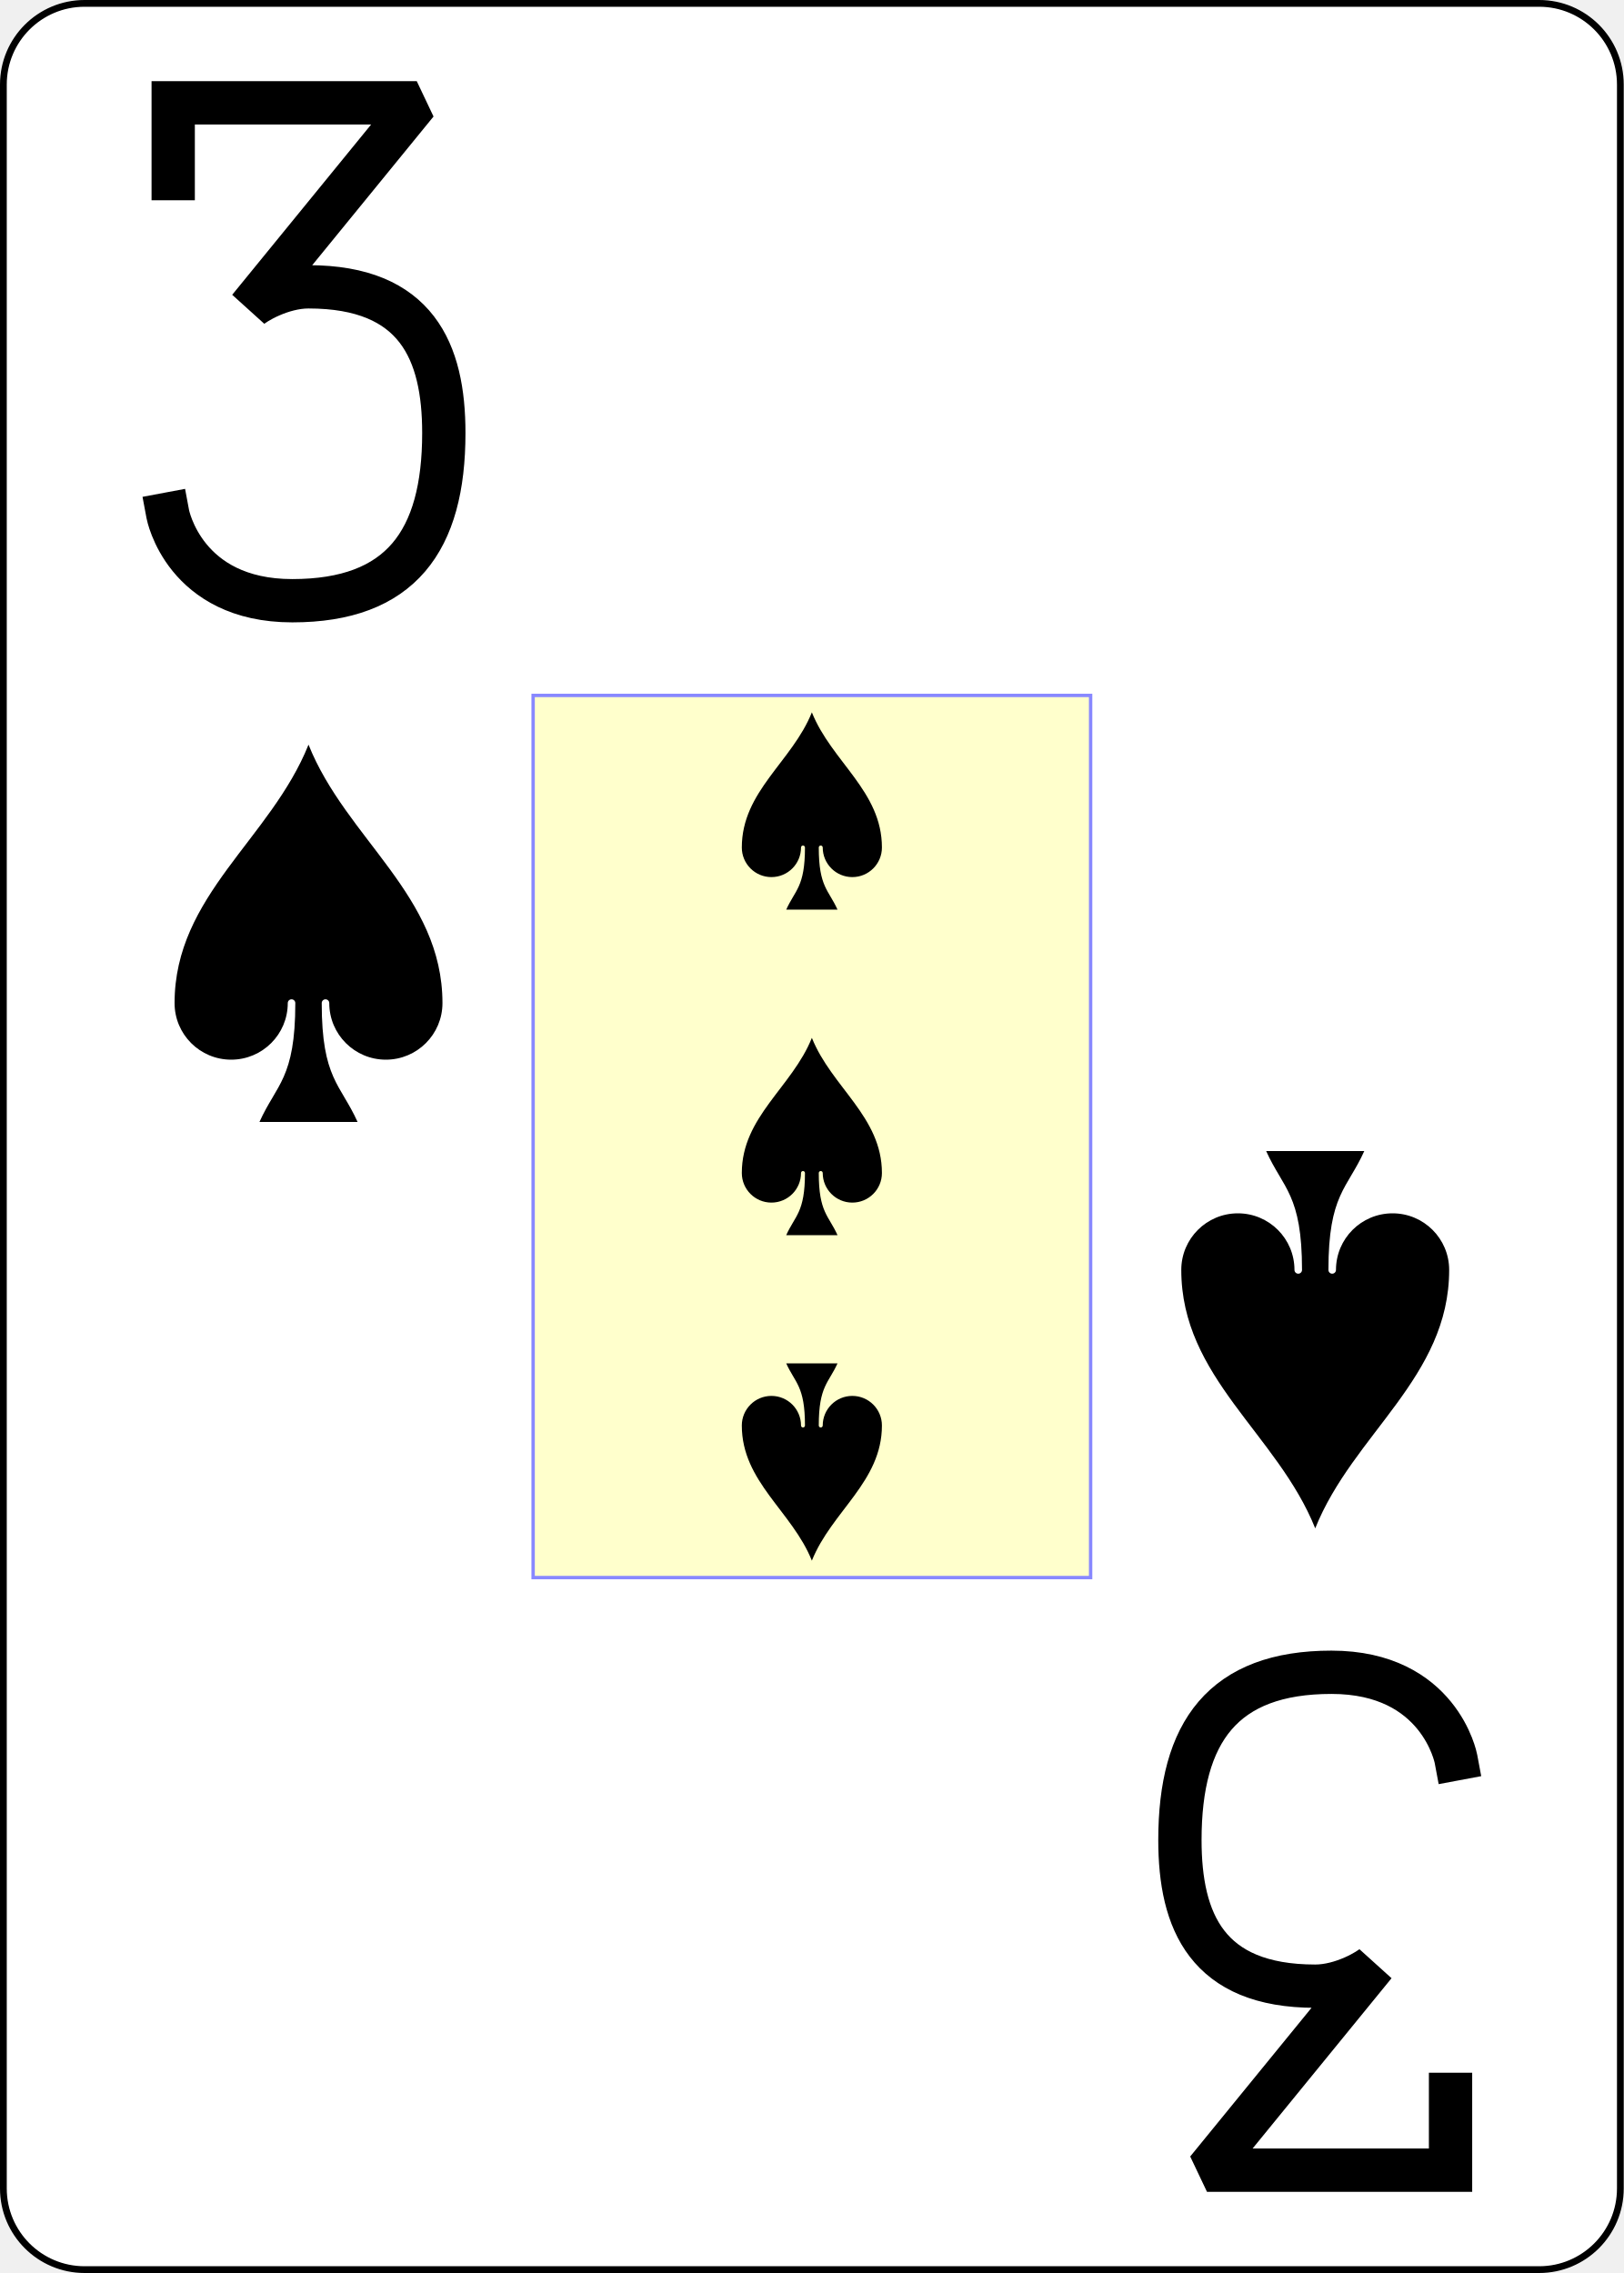
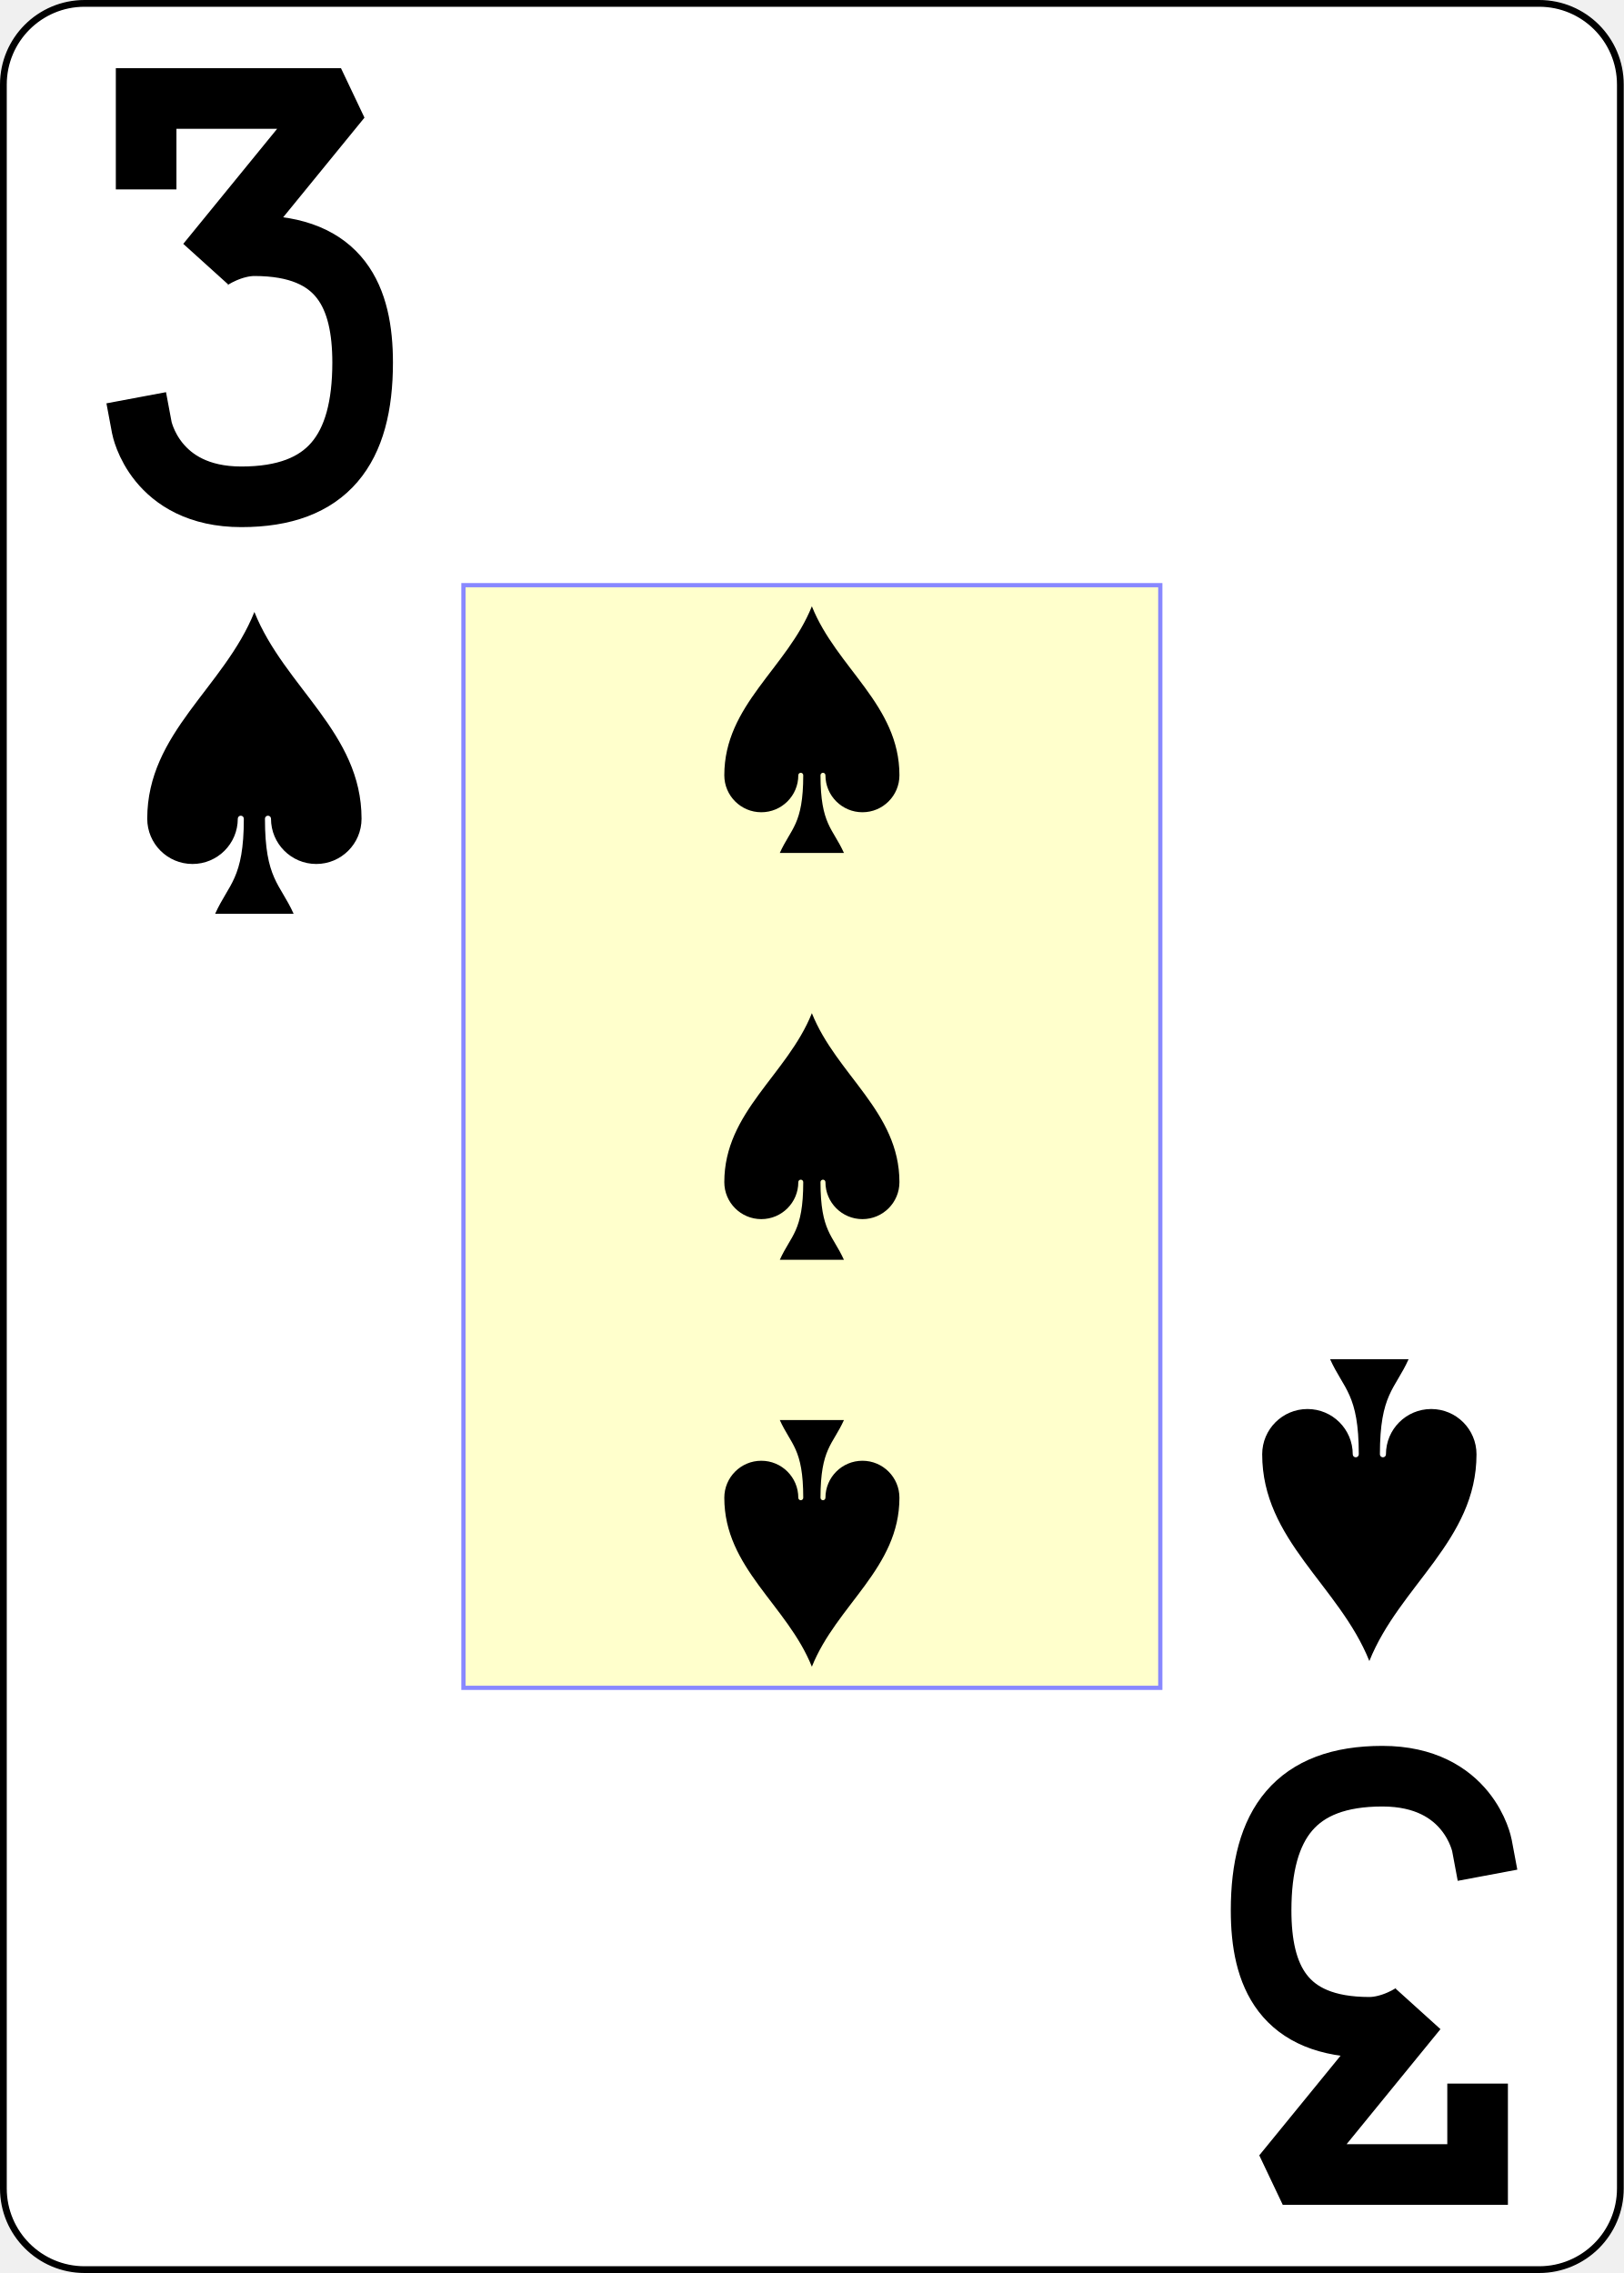
<svg xmlns="http://www.w3.org/2000/svg" xmlns:xlink="http://www.w3.org/1999/xlink" class="card" face="3S" height="3.5in" preserveAspectRatio="none" viewBox="-120 -168 240 336" width="2.5in">
  <defs>
    <symbol id="SS3" viewBox="-600 -600 1200 1200" preserveAspectRatio="xMinYMid">
      <path d="M0 -500C100 -250 355 -100 355 185A150 150 0 0 1 55 185A10 10 0 0 0 35 185C35 385 85 400 130 500L-130 500C-85 400 -35 385 -35 185A10 10 0 0 0 -55 185A150 150 0 0 1 -355 185C-355 -100 -100 -250 0 -500Z" fill="black" />
    </symbol>
-     <symbol id="VS3" viewBox="-500 -500 1000 1000" preserveAspectRatio="xMinYMid">
-       <path d="M-250 -320L-250 -460L200 -460L-110 -80C-100 -90 -50 -120 0 -120C200 -120 250 0 250 150C250 350 170 460 -30 460C-230 460 -260 300 -260 300" stroke="black" stroke-width="80" stroke-linecap="square" stroke-miterlimit="1.5" fill="none" />
+     <symbol style="overflow:visible" id="VS3" viewBox="-500 -500 1000 1000" preserveAspectRatio="xMinYMid">
+       <path d="M-250 -320L-250 -460L200 -460L-110 -80C-100 -90 -50 -120 0 -120C200 -120 250 0 250 150C250 350 170 460 -30 460C-230 460 -260 300 -260 300" stroke="black" stroke-width="140" stroke-linecap="square" stroke-miterlimit="1.5" fill="none" />
    </symbol>
    <rect id="XS3" width="164.8" height="260.8" x="-82.4" y="-130.4" />
  </defs>
  <rect width="239" height="335" x="-119.5" y="-167.5" rx="12" ry="12" fill="white" stroke="black" />
-   <g transform="scale(0.5)">
+   <g transform="scale(0.625)">
    <use xlink:href="#XS3" width="164.8" height="260.8" stroke="#88f" fill="#FFC" />
    <use xlink:href="#SS3" height="70" width="70" x="-35" y="-131.234" />
    <use xlink:href="#SS3" height="70" width="70" x="-35" y="-35" />
  </g>
-   <g transform="rotate(180) scale(0.5)">
+   <g transform="rotate(180) scale(0.625)">
    <use xlink:href="#SS3" height="70" width="70" x="-35" y="-131.234" />
  </g>
-   <use xlink:href="#VS3" height="80" width="80" x="-114.4" y="-156" />
-   <use xlink:href="#SS3" height="66.922" width="66.922" x="-107.86" y="-63.5" />
+   <use xlink:href="#VS3" height="64" width="64" x="-114.4" y="-156" />
+   <use xlink:href="#SS3" height="53.538" width="53.538" x="-109.168" y="-82" />
  <g transform="rotate(180)">
-     <use xlink:href="#VS3" height="80" width="80" x="-114.4" y="-156" />
-     <use xlink:href="#SS3" height="66.922" width="66.922" x="-107.86" y="-63.5" />
+     <use xlink:href="#VS3" height="64" width="64" x="-114.4" y="-156" />
+     <use xlink:href="#SS3" height="53.538" width="53.538" x="-109.168" y="-82" />
  </g>
</svg>
